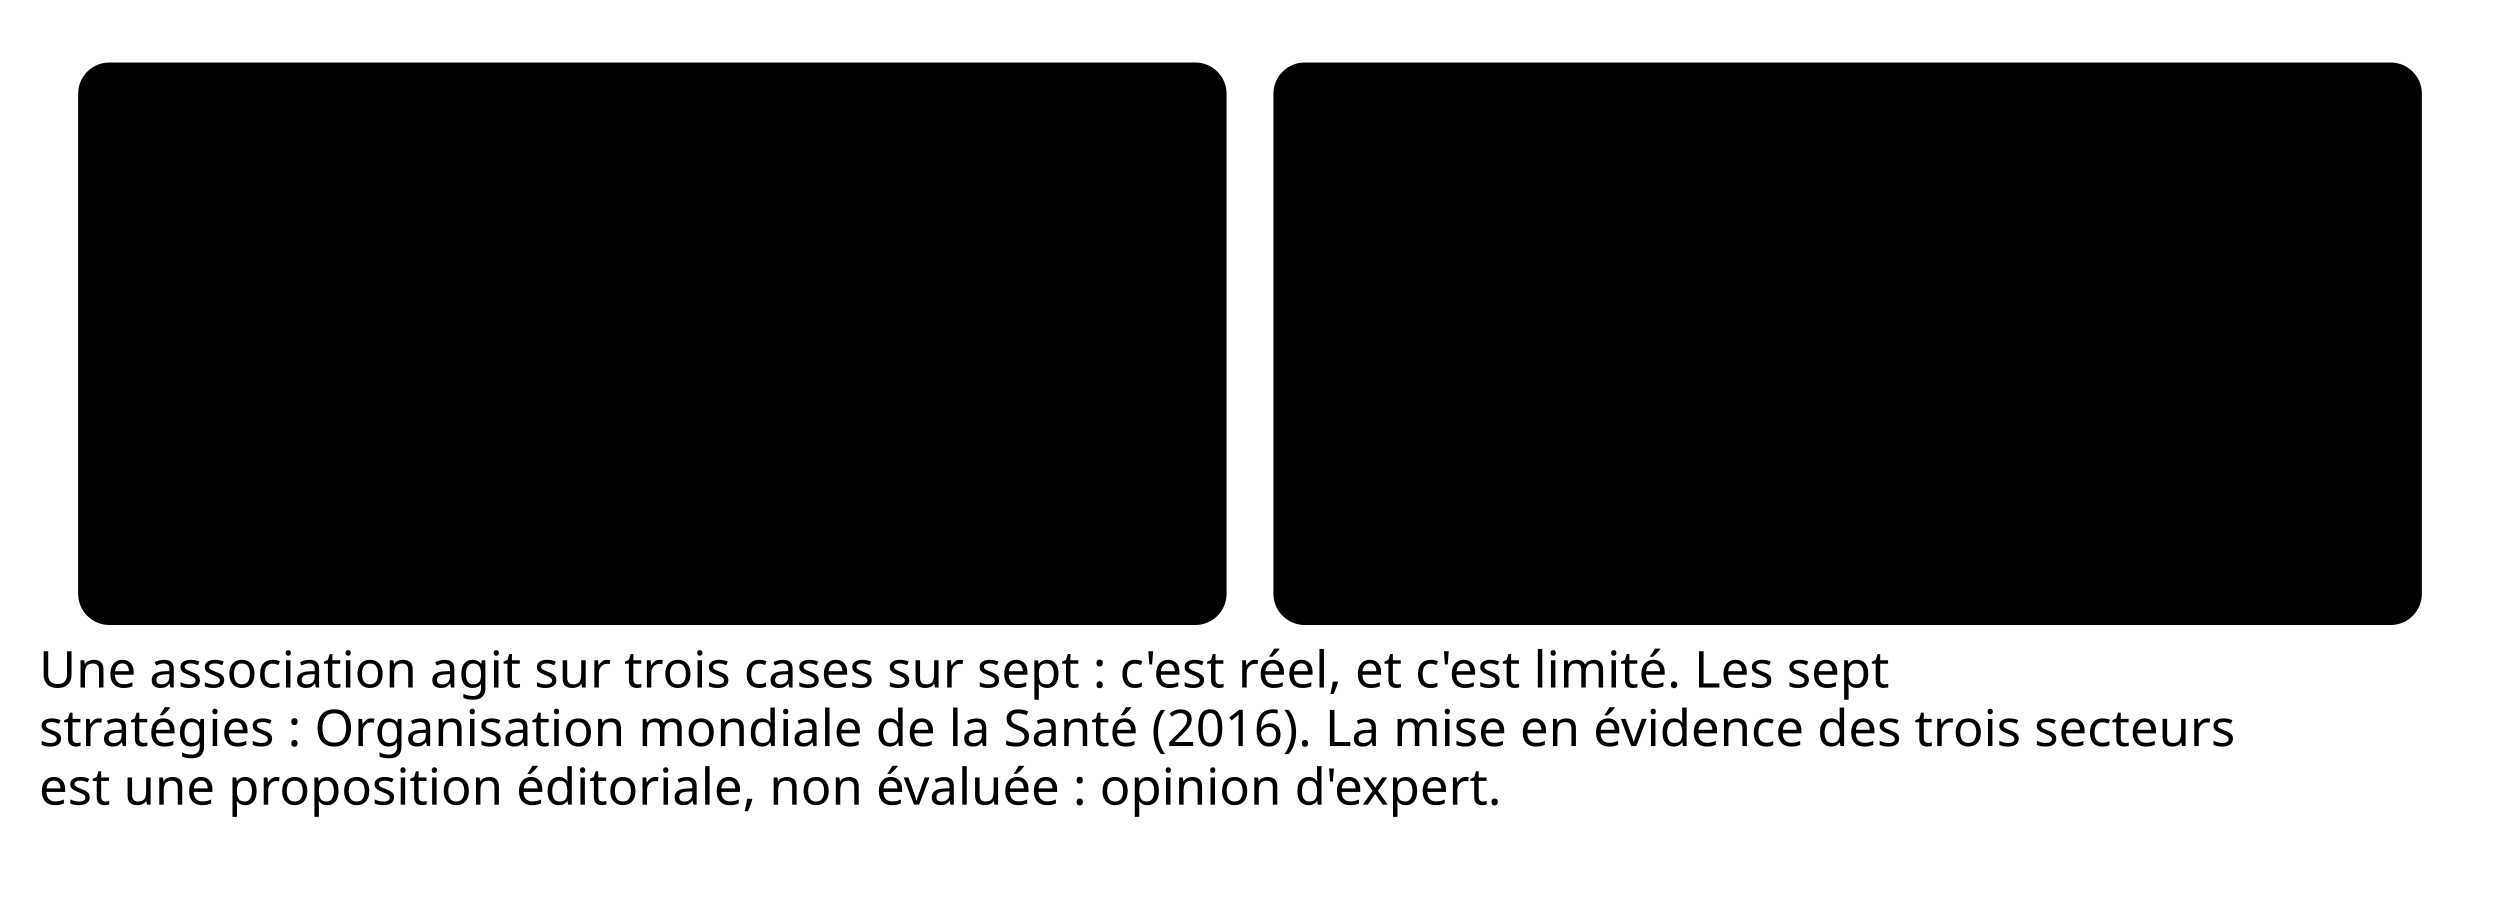
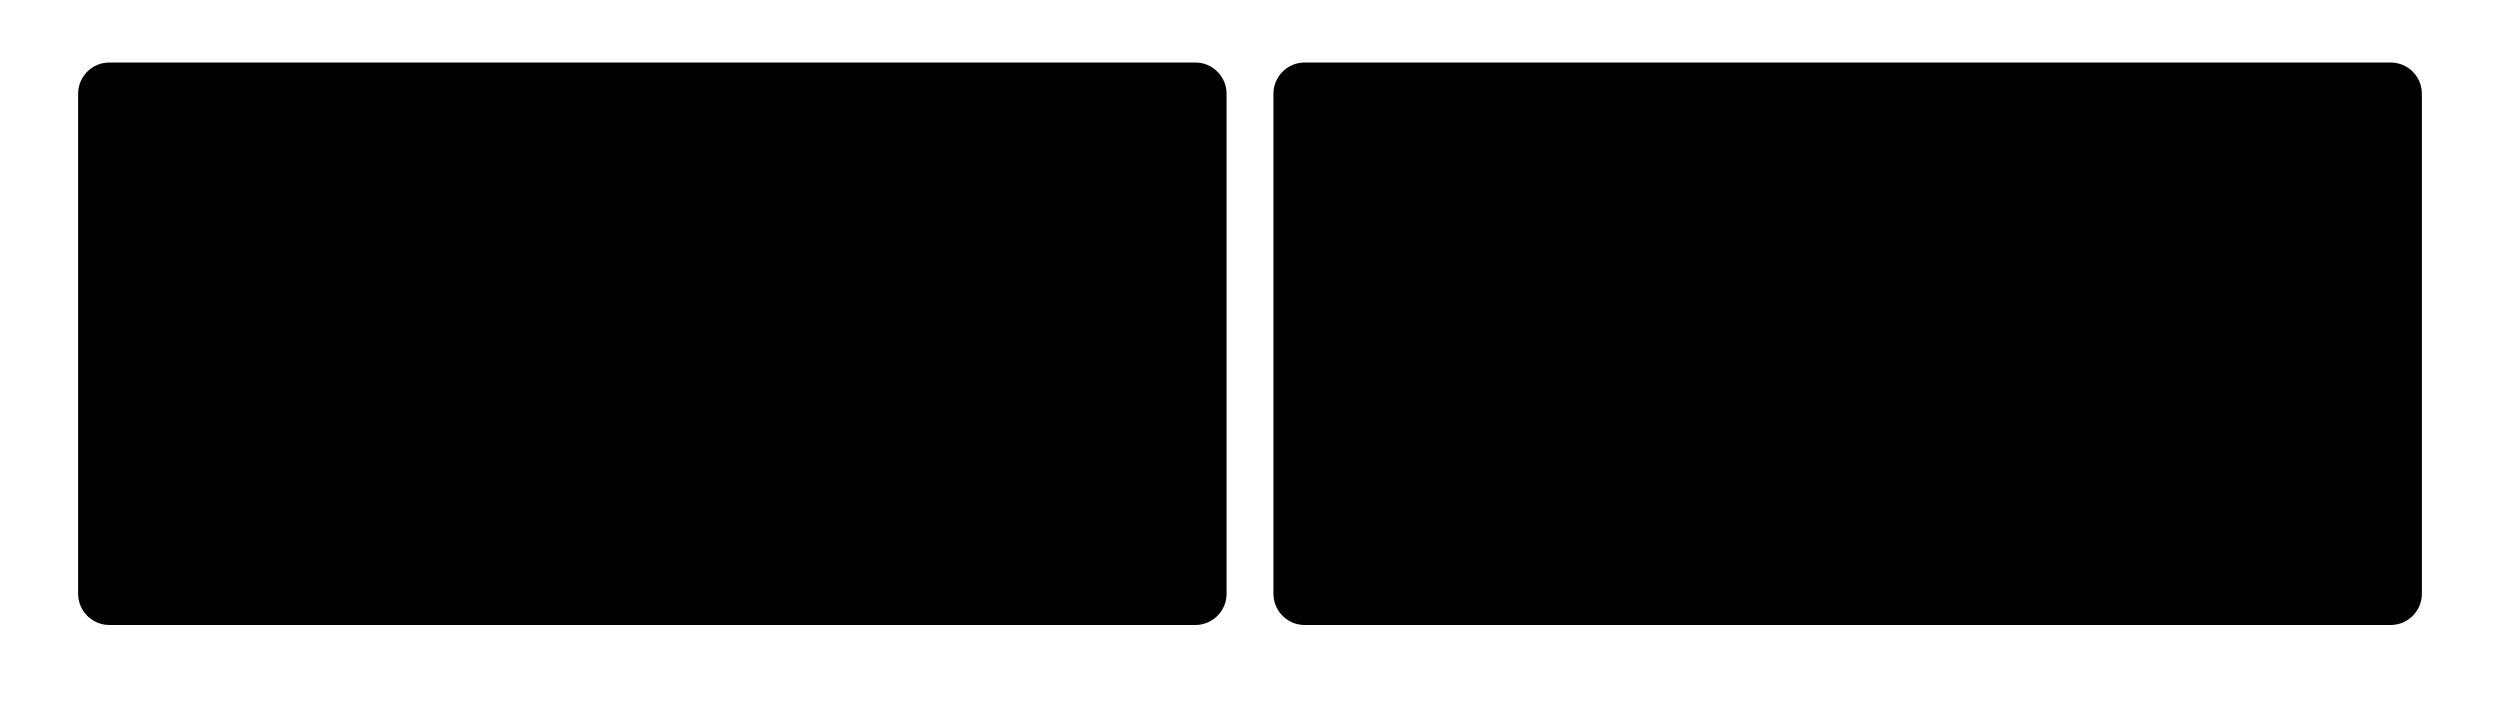
- <svg xmlns="http://www.w3.org/2000/svg" viewBox="0 0 640 234" role="img" aria-labelledby="inspire-sept-strategies-t inspire-sept-strategies-d" class="" font-family="Public Sans, Segoe UI, system-ui, sans-serif" font-size="13">
+ <svg xmlns="http://www.w3.org/2000/svg" viewBox="0 0 640 180" role="img" aria-labelledby="inspire-sept-strategies-t inspire-sept-strategies-d" class="" font-family="Public Sans, Segoe UI, system-ui, sans-serif" font-size="13">
  <rect class="box-s" x="20.0" y="16.0" width="294.0" height="144.0" rx="8" />
  <text class="t-b" x="30.0" y="36.0">Une association peut agir</text>
  <text class="t-sm" x="30.0" y="54.0">normes et valeurs</text>
  <text class="t-sm" x="30.0" y="68.0">environnements sûrs</text>
  <text class="t-sm" x="30.0" y="82.0">éducation et compétences pratiques</text>
  <rect class="box" x="326.0" y="16.0" width="294.0" height="144.0" rx="8" />
  <text class="t-b" x="336.0" y="36.0">Relève de l'État, de l'école ou de</text>
  <text class="t-b" x="336.0" y="52.0">services spécialisés</text>
  <text class="t-sm" x="336.0" y="70.0">mise en œuvre et application des lois</text>
  <text class="t-sm" x="336.0" y="84.0">soutien aux parents et aux personnes</text>
  <text class="t-sm" x="336.0" y="98.0">ayant la charge d'enfants</text>
  <text class="t-sm" x="336.0" y="112.0">renforcement économique</text>
  <text class="t-sm" x="336.0" y="126.0">services de réponse et de prise en</text>
  <text class="t-sm" x="336.0" y="140.0">charge</text>
-   <text class="t-sm" x="10.0" y="176.0" text-anchor="start">Une association agit sur trois cases sur sept : c'est réel, et c'est limité. Les sept</text>
-   <text class="t-sm" x="10.0" y="191.0" text-anchor="start">stratégies : Organisation mondiale de la Santé (2016). La mise en évidence des trois secteurs</text>
-   <text class="t-sm" x="10.0" y="206.0" text-anchor="start">est une proposition éditoriale, non évaluée : opinion d'expert.</text>
</svg>
